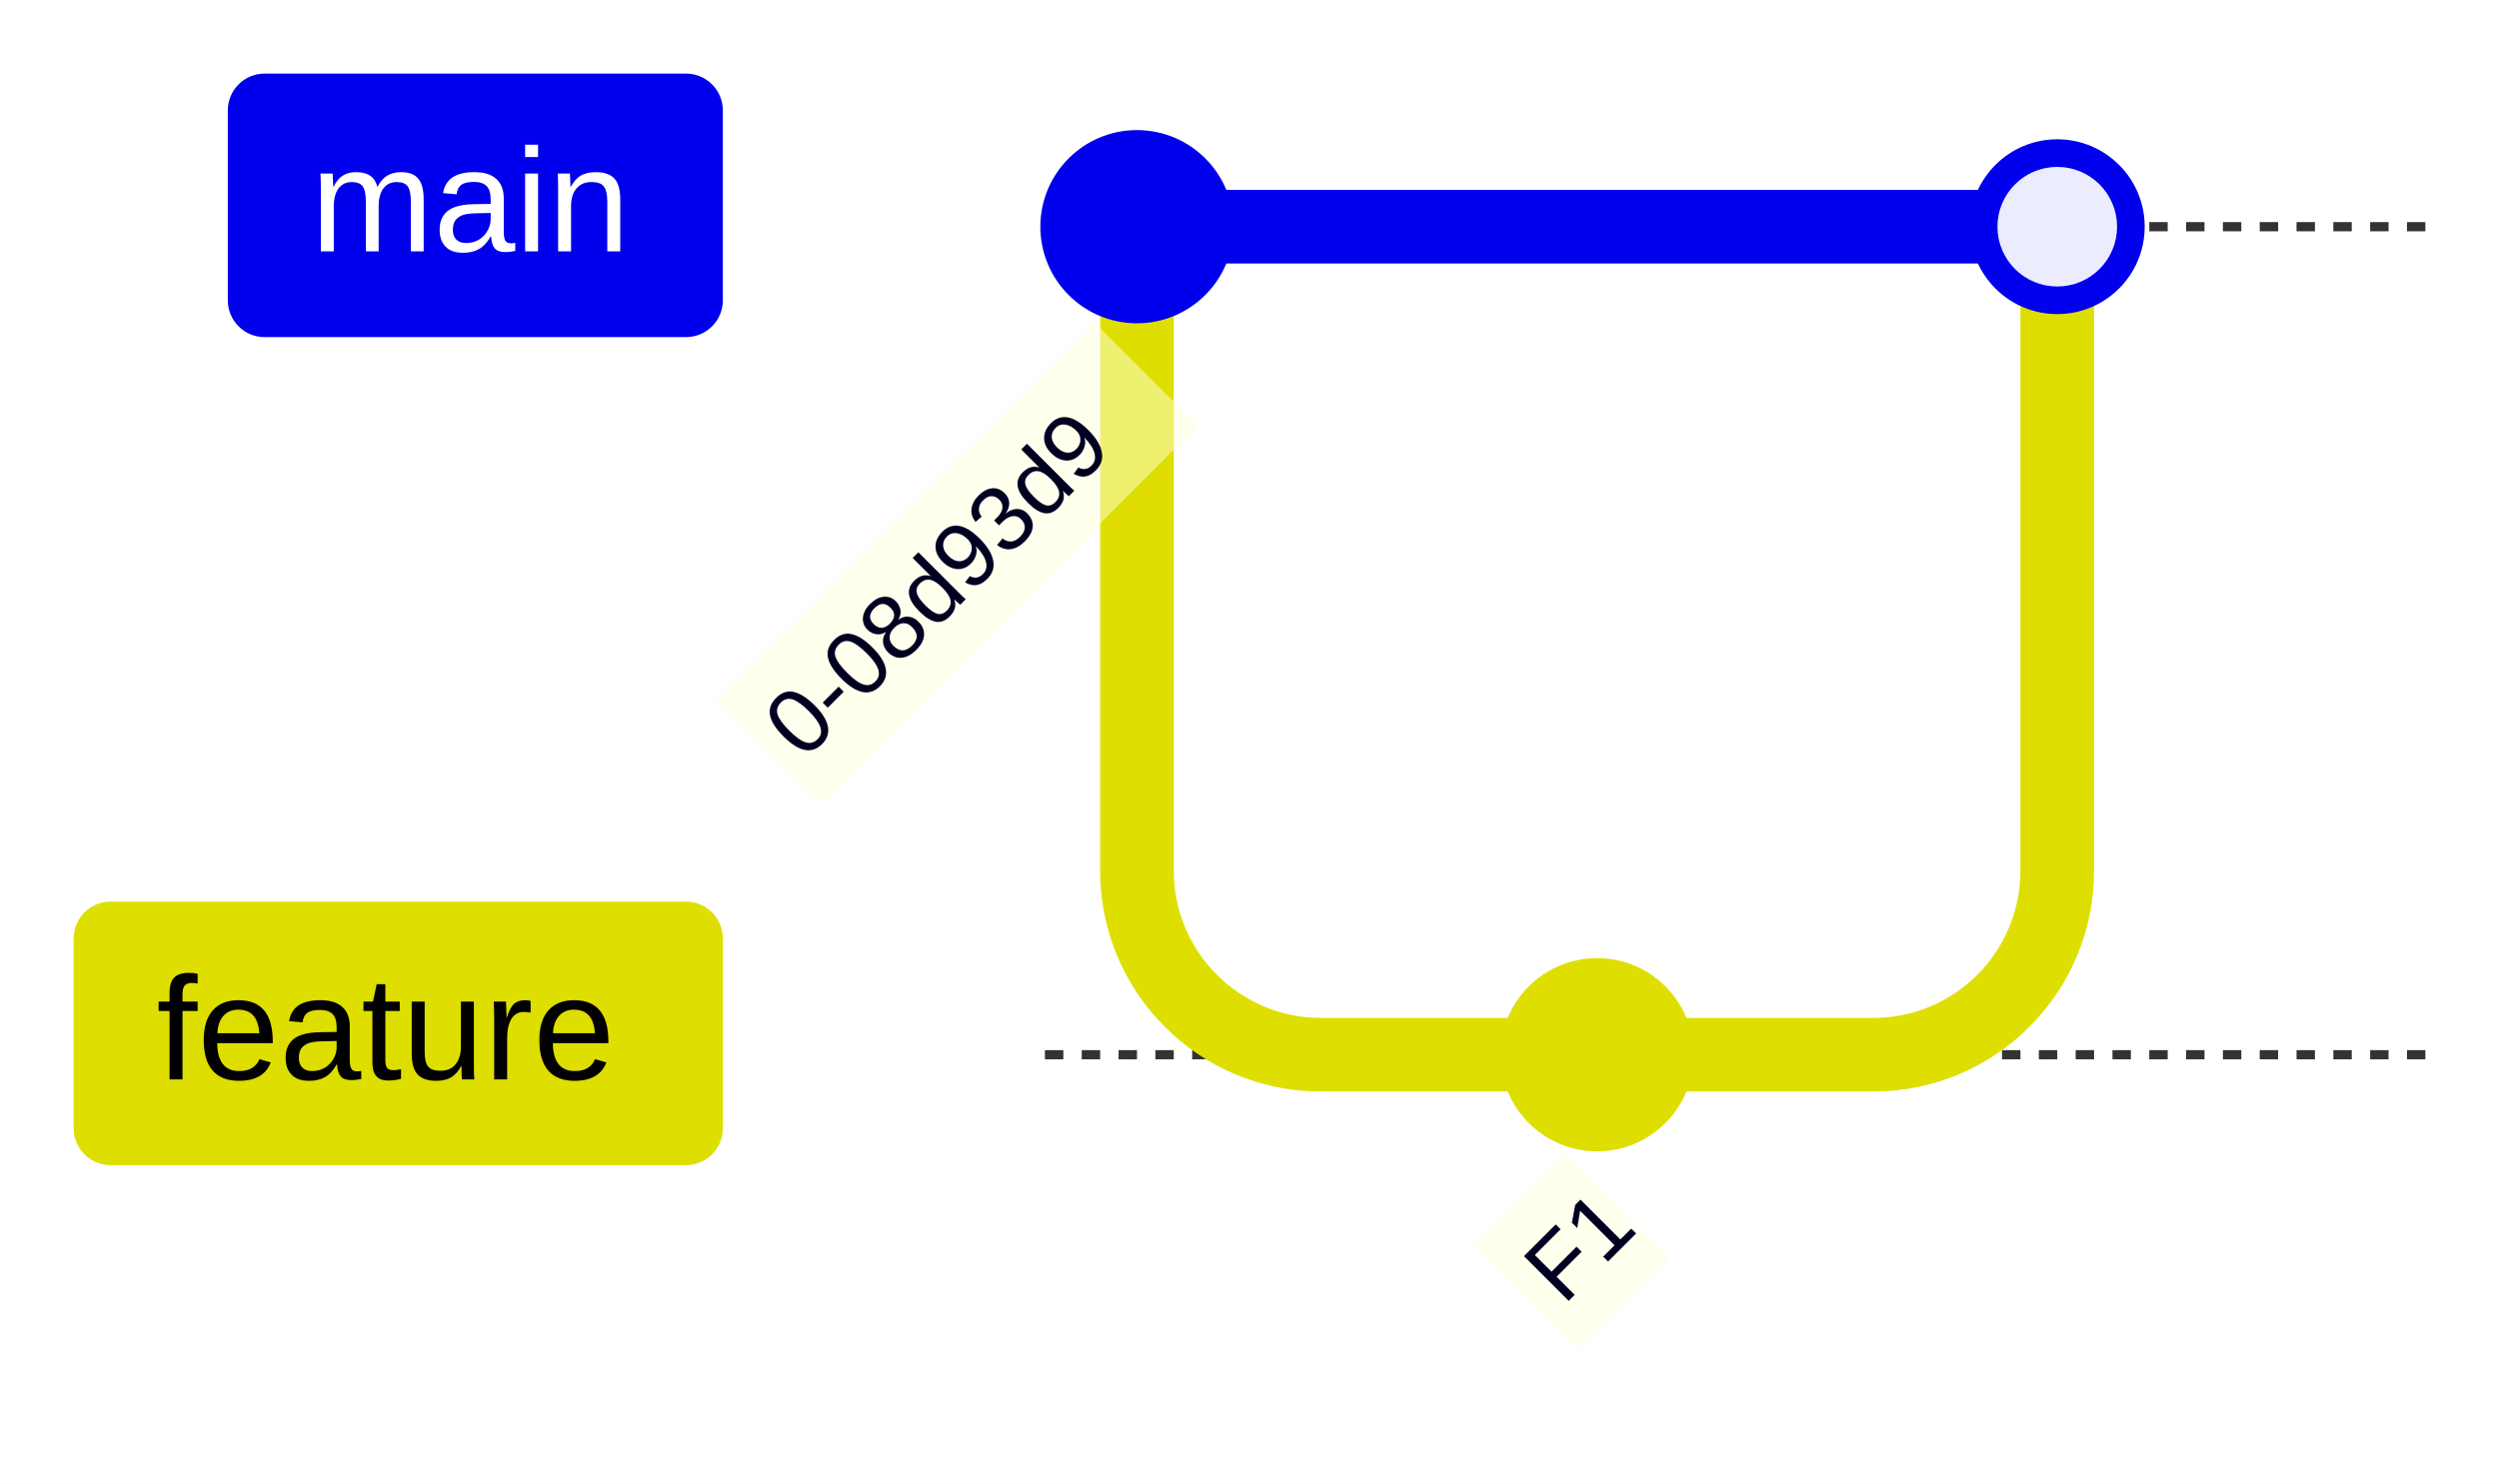
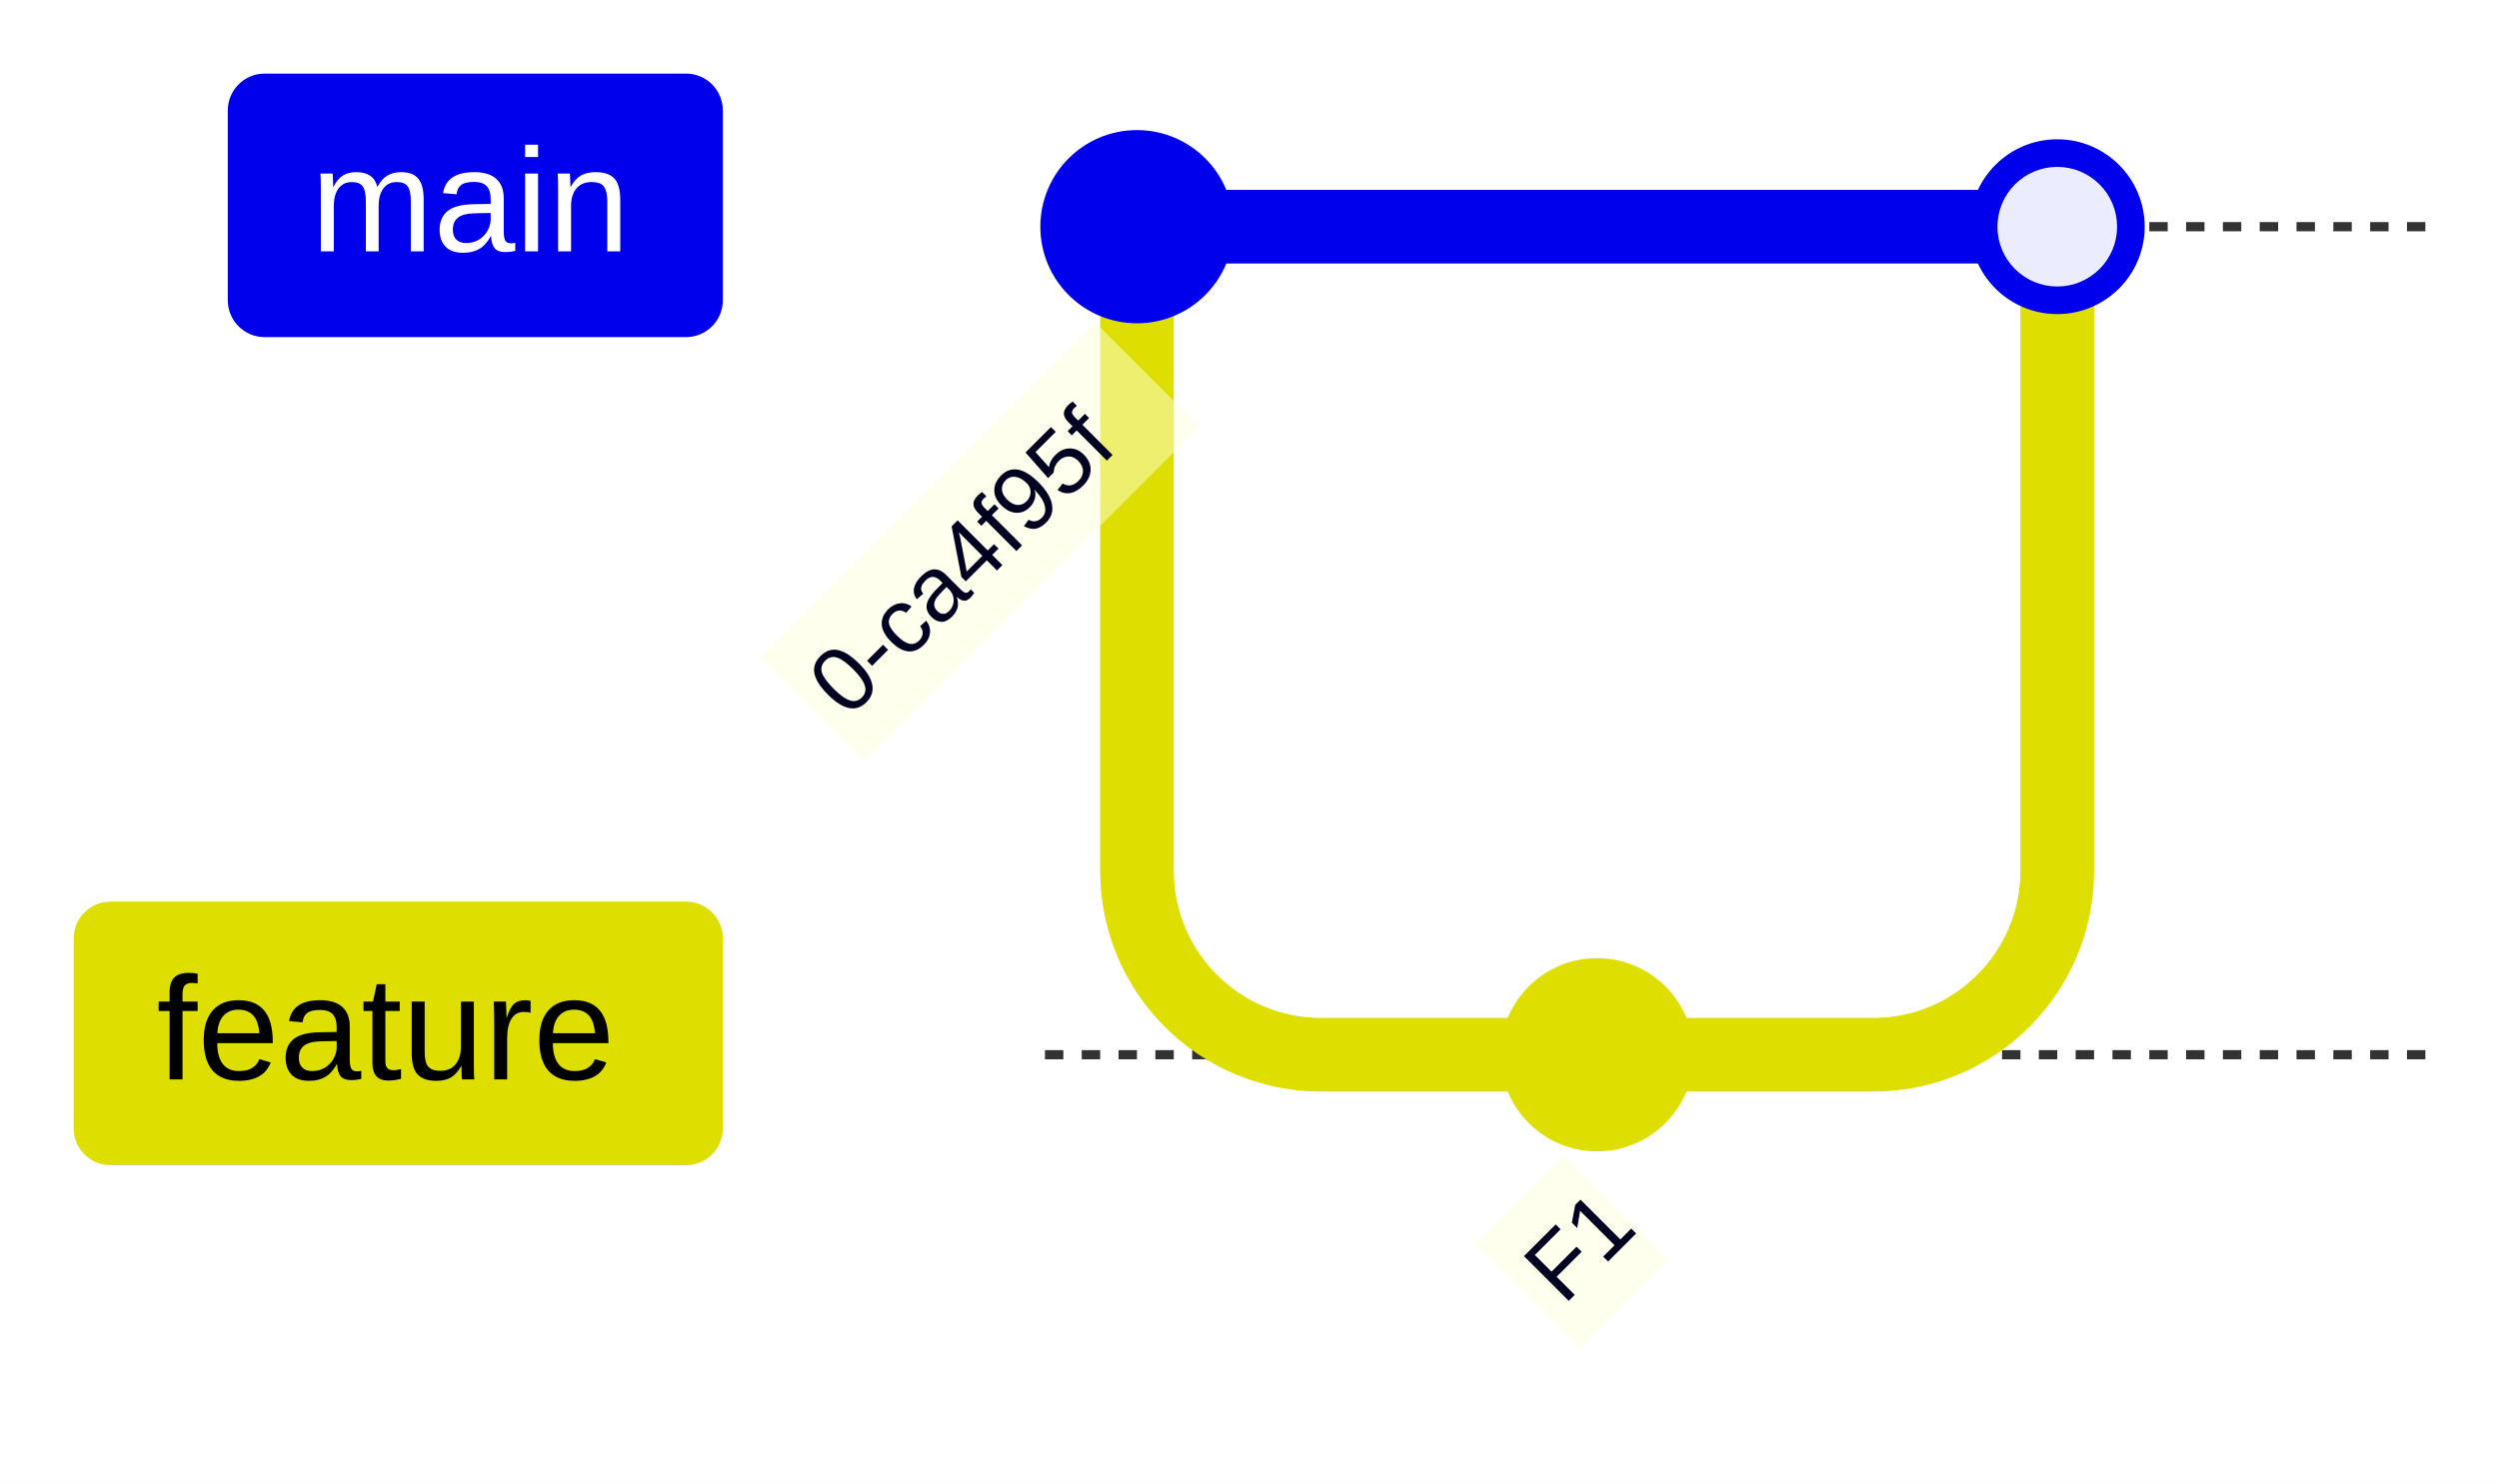
<svg xmlns="http://www.w3.org/2000/svg" width="100%" viewBox="-113.544 -24.64 271.544 161.281" style="max-width: 271.544px;">
  <rect x="-113.544" y="-24.64" width="271.544" height="161.281" fill="#FFFFFF" />
  <defs>
    <marker id="arrow-0" viewBox="0 0 10 10" refX="5" refY="5" markerUnits="userSpaceOnUse" markerWidth="8" markerHeight="8" orient="auto">
      <path d="M 0 0 L 10 5 L 0 10 z" fill="#333333" />
    </marker>
    <marker id="arrow-start-0" viewBox="0 0 10 10" refX="4.5" refY="5" markerUnits="userSpaceOnUse" markerWidth="8" markerHeight="8" orient="auto">
      <path d="M 0 5 L 10 10 L 10 0 z" fill="#333333" />
    </marker>
  </defs>
  <g>
    <line x1="0.00" y1="0.00" x2="150.00" y2="0.00" stroke="#333333" stroke-width="1" stroke-dasharray="2" />
    <rect x="-88.79" y="-16.64" width="53.79" height="28.64" rx="4.00" ry="4.00" fill="hsl(240, 100%, 46.275%)" stroke="none" />
    <text x="-79.79" y="2.68" text-anchor="start" font-family="'trebuchet ms', verdana, arial, sans-serif" font-size="16" fill="#ffffff">
      <tspan x="-79.79" dy="0.00">main</tspan>
    </text>
    <line x1="0.00" y1="90.00" x2="150.00" y2="90.00" stroke="#333333" stroke-width="1" stroke-dasharray="2" />
    <rect x="-105.54" y="73.36" width="70.54" height="28.64" rx="4.00" ry="4.00" fill="hsl(60, 100%, 43.529%)" stroke="none" />
    <text x="-96.54" y="92.68" text-anchor="start" font-family="'trebuchet ms', verdana, arial, sans-serif" font-size="16" fill="black">
      <tspan x="-96.54" dy="0.00">feature</tspan>
    </text>
    <g class="commit-arrows">
      <path d="M 10 0 L 10 70 A 20 20, 0, 0, 0, 30 90 L 60 90" fill="none" stroke="hsl(60, 100%, 43.529%)" stroke-width="8" stroke-linecap="round" />
      <path d="M 10 0 L 110 0" fill="none" stroke="hsl(240, 100%, 46.275%)" stroke-width="8" stroke-linecap="round" />
      <path d="M 60 90 L 90 90 A 20 20, 0, 0, 0, 110 70 L 110 0" fill="none" stroke="hsl(60, 100%, 43.529%)" stroke-width="8" stroke-linecap="round" />
    </g>
    <g class="commit-bullets">
      <circle cx="10.00" cy="0.00" r="10.00" fill="hsl(240, 100%, 46.275%)" stroke="hsl(240, 100%, 46.275%)" />
      <circle cx="60.00" cy="90.00" r="10.00" fill="hsl(60, 100%, 43.529%)" stroke="hsl(60, 100%, 43.529%)" />
      <circle cx="110.00" cy="0.00" r="9.00" fill="hsl(240, 100%, 46.275%)" stroke="hsl(240, 100%, 46.275%)" />
      <circle cx="110.00" cy="0.00" r="6.00" fill="#ECECFF" stroke="#ECECFF" />
    </g>
    <g class="commit-labels">
-       <g transform="translate(-31.86, 28.39) rotate(-45.00, 0.00, 0.00)">
-         <rect x="-19.05" y="13.50" width="58.10" height="16.00" fill="#ffffde" opacity="0.5" />
-         <text x="-17.05" y="25.00" text-anchor="start" font-family="'trebuchet ms', verdana, arial, sans-serif" font-size="10" fill="#000021">0-08d93d9</text>
+       <g transform="translate(-29.36, 26.16) rotate(-45.00, 0.00, 0.00)">
+         <rect x="-15.77" y="13.50" width="51.53" height="16.00" fill="#ffffde" opacity="0.5" />
+         <text x="-13.77" y="25.00" text-anchor="start" font-family="'trebuchet ms', verdana, arial, sans-serif" font-size="10" fill="#000021">0-ca4f95f</text>
      </g>
      <g transform="translate(-14.99, 13.30) rotate(-45.00, 50.00, 90.00)">
        <rect x="53.15" y="103.50" width="13.71" height="16.00" fill="#ffffde" opacity="0.5" />
        <text x="55.15" y="115.00" text-anchor="start" font-family="'trebuchet ms', verdana, arial, sans-serif" font-size="10" fill="#000021">F1</text>
      </g>
    </g>
  </g>
</svg>
